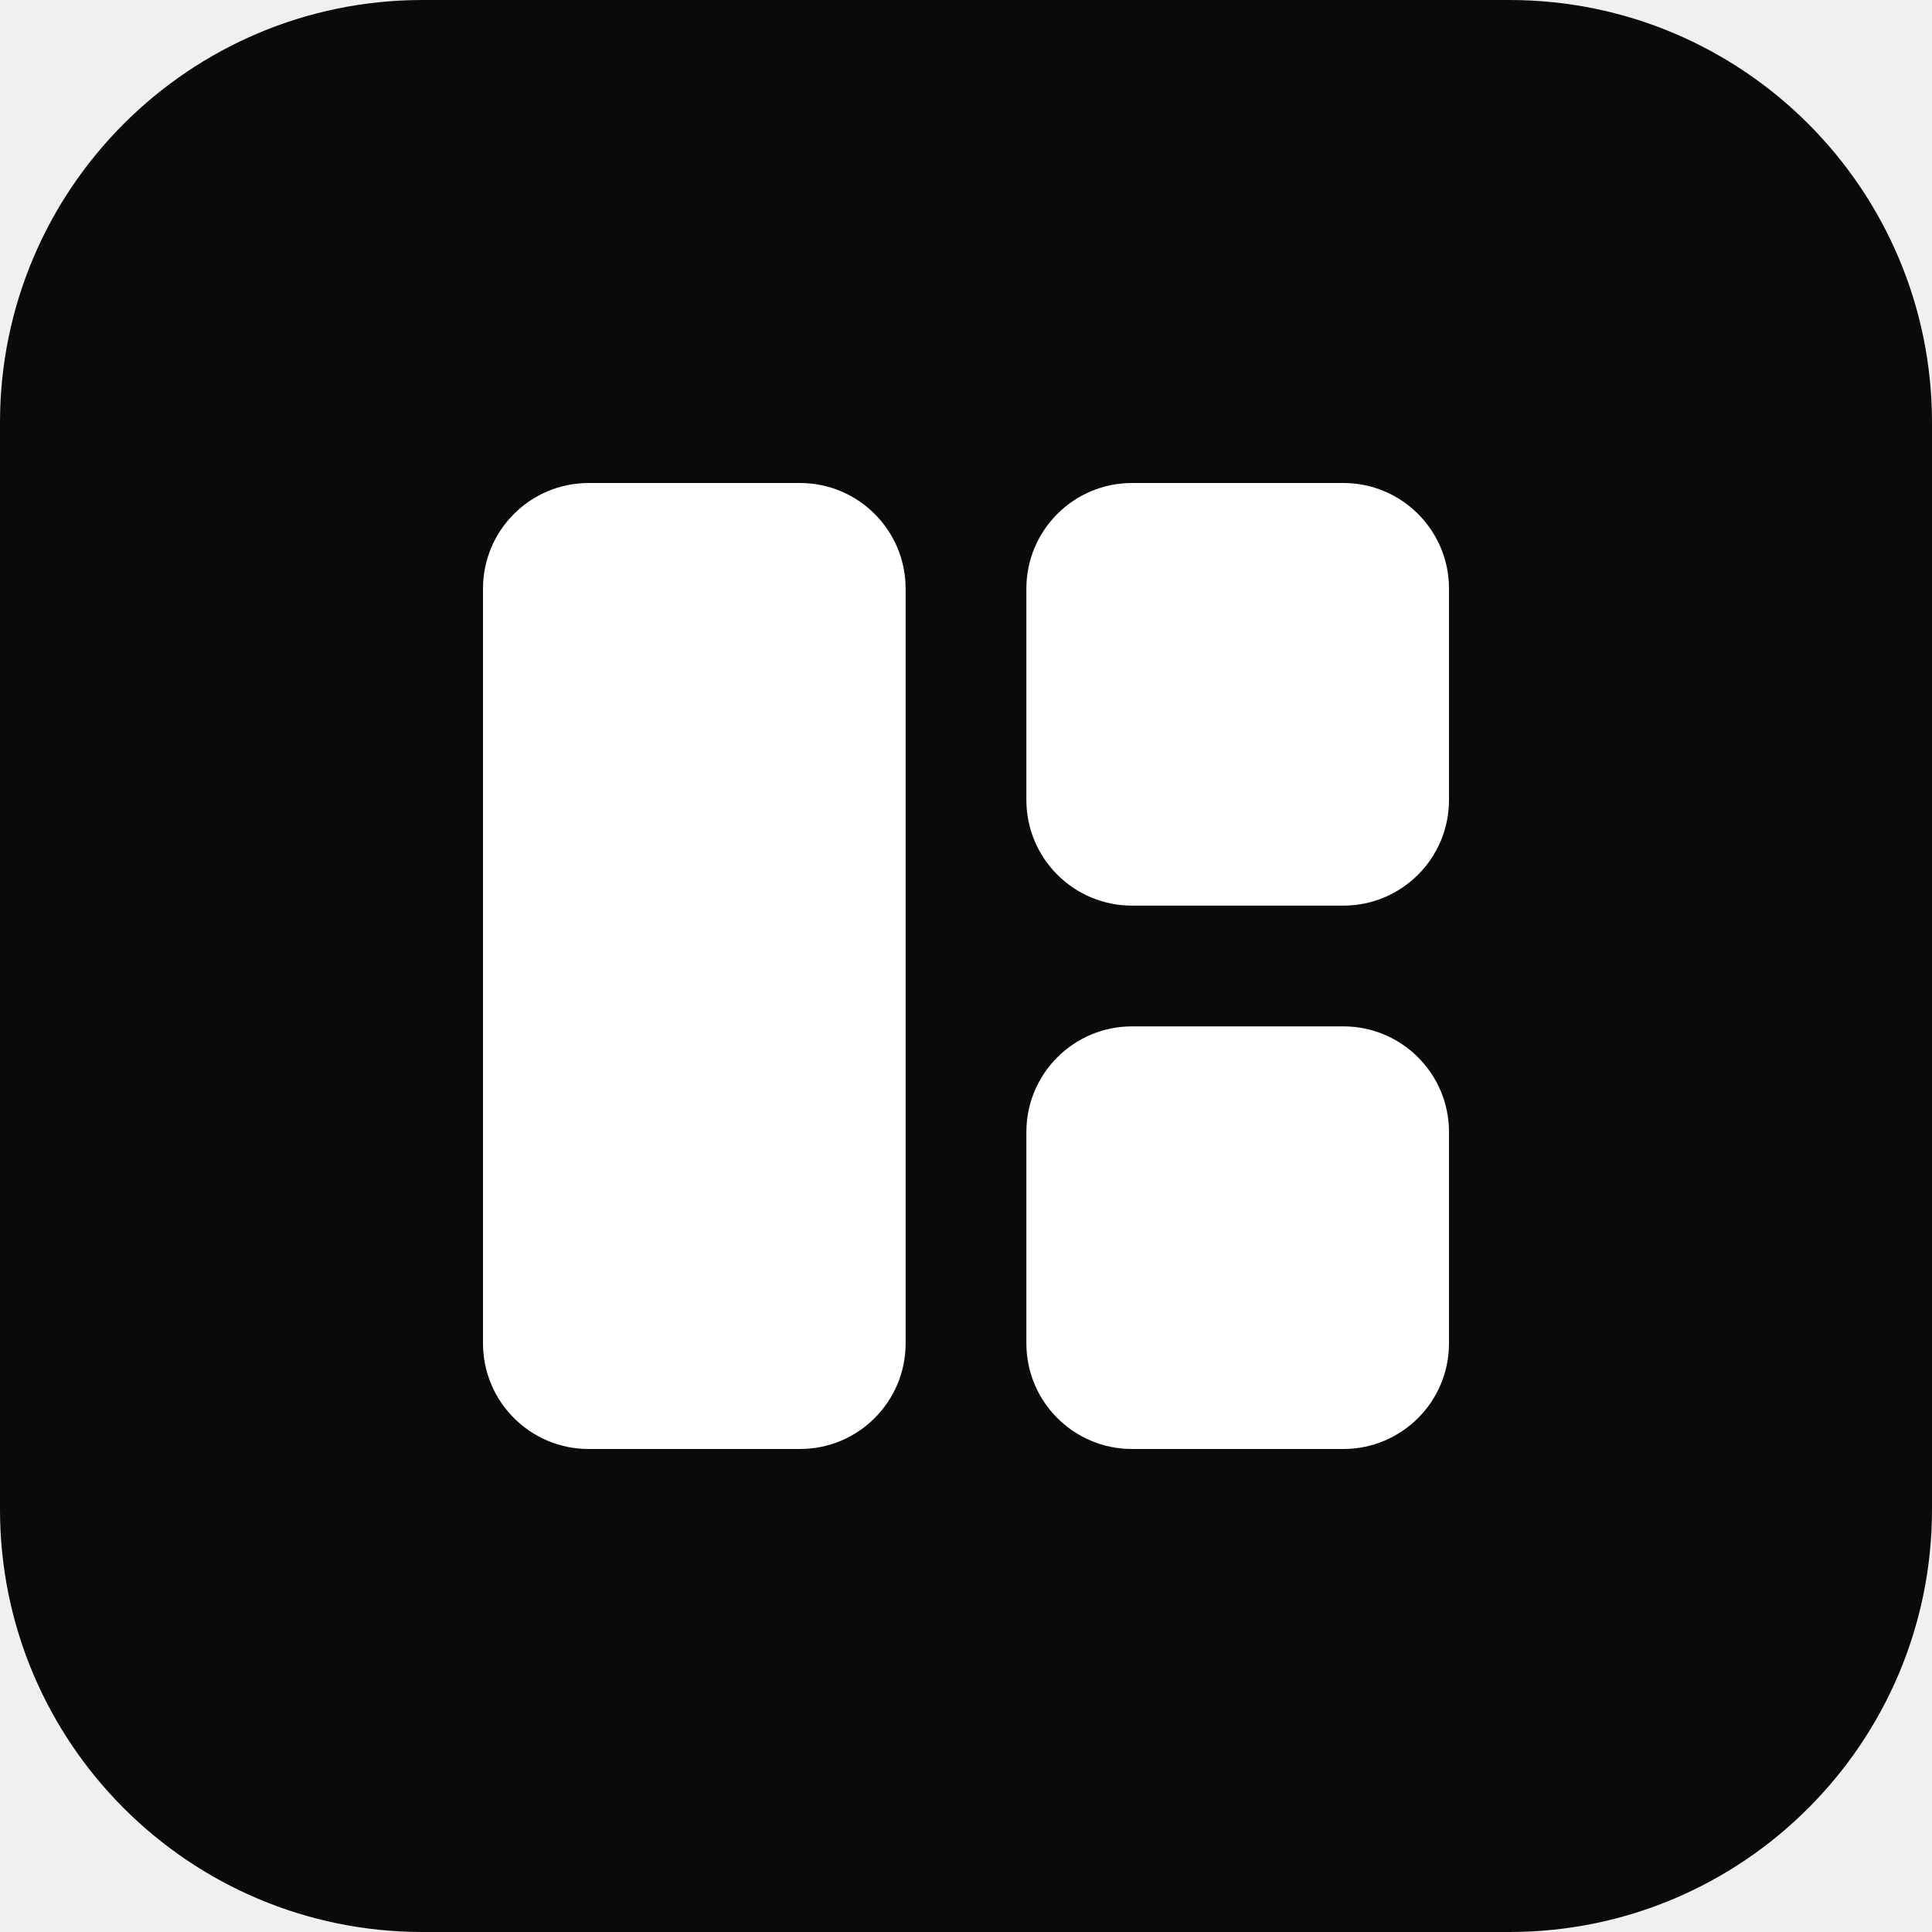
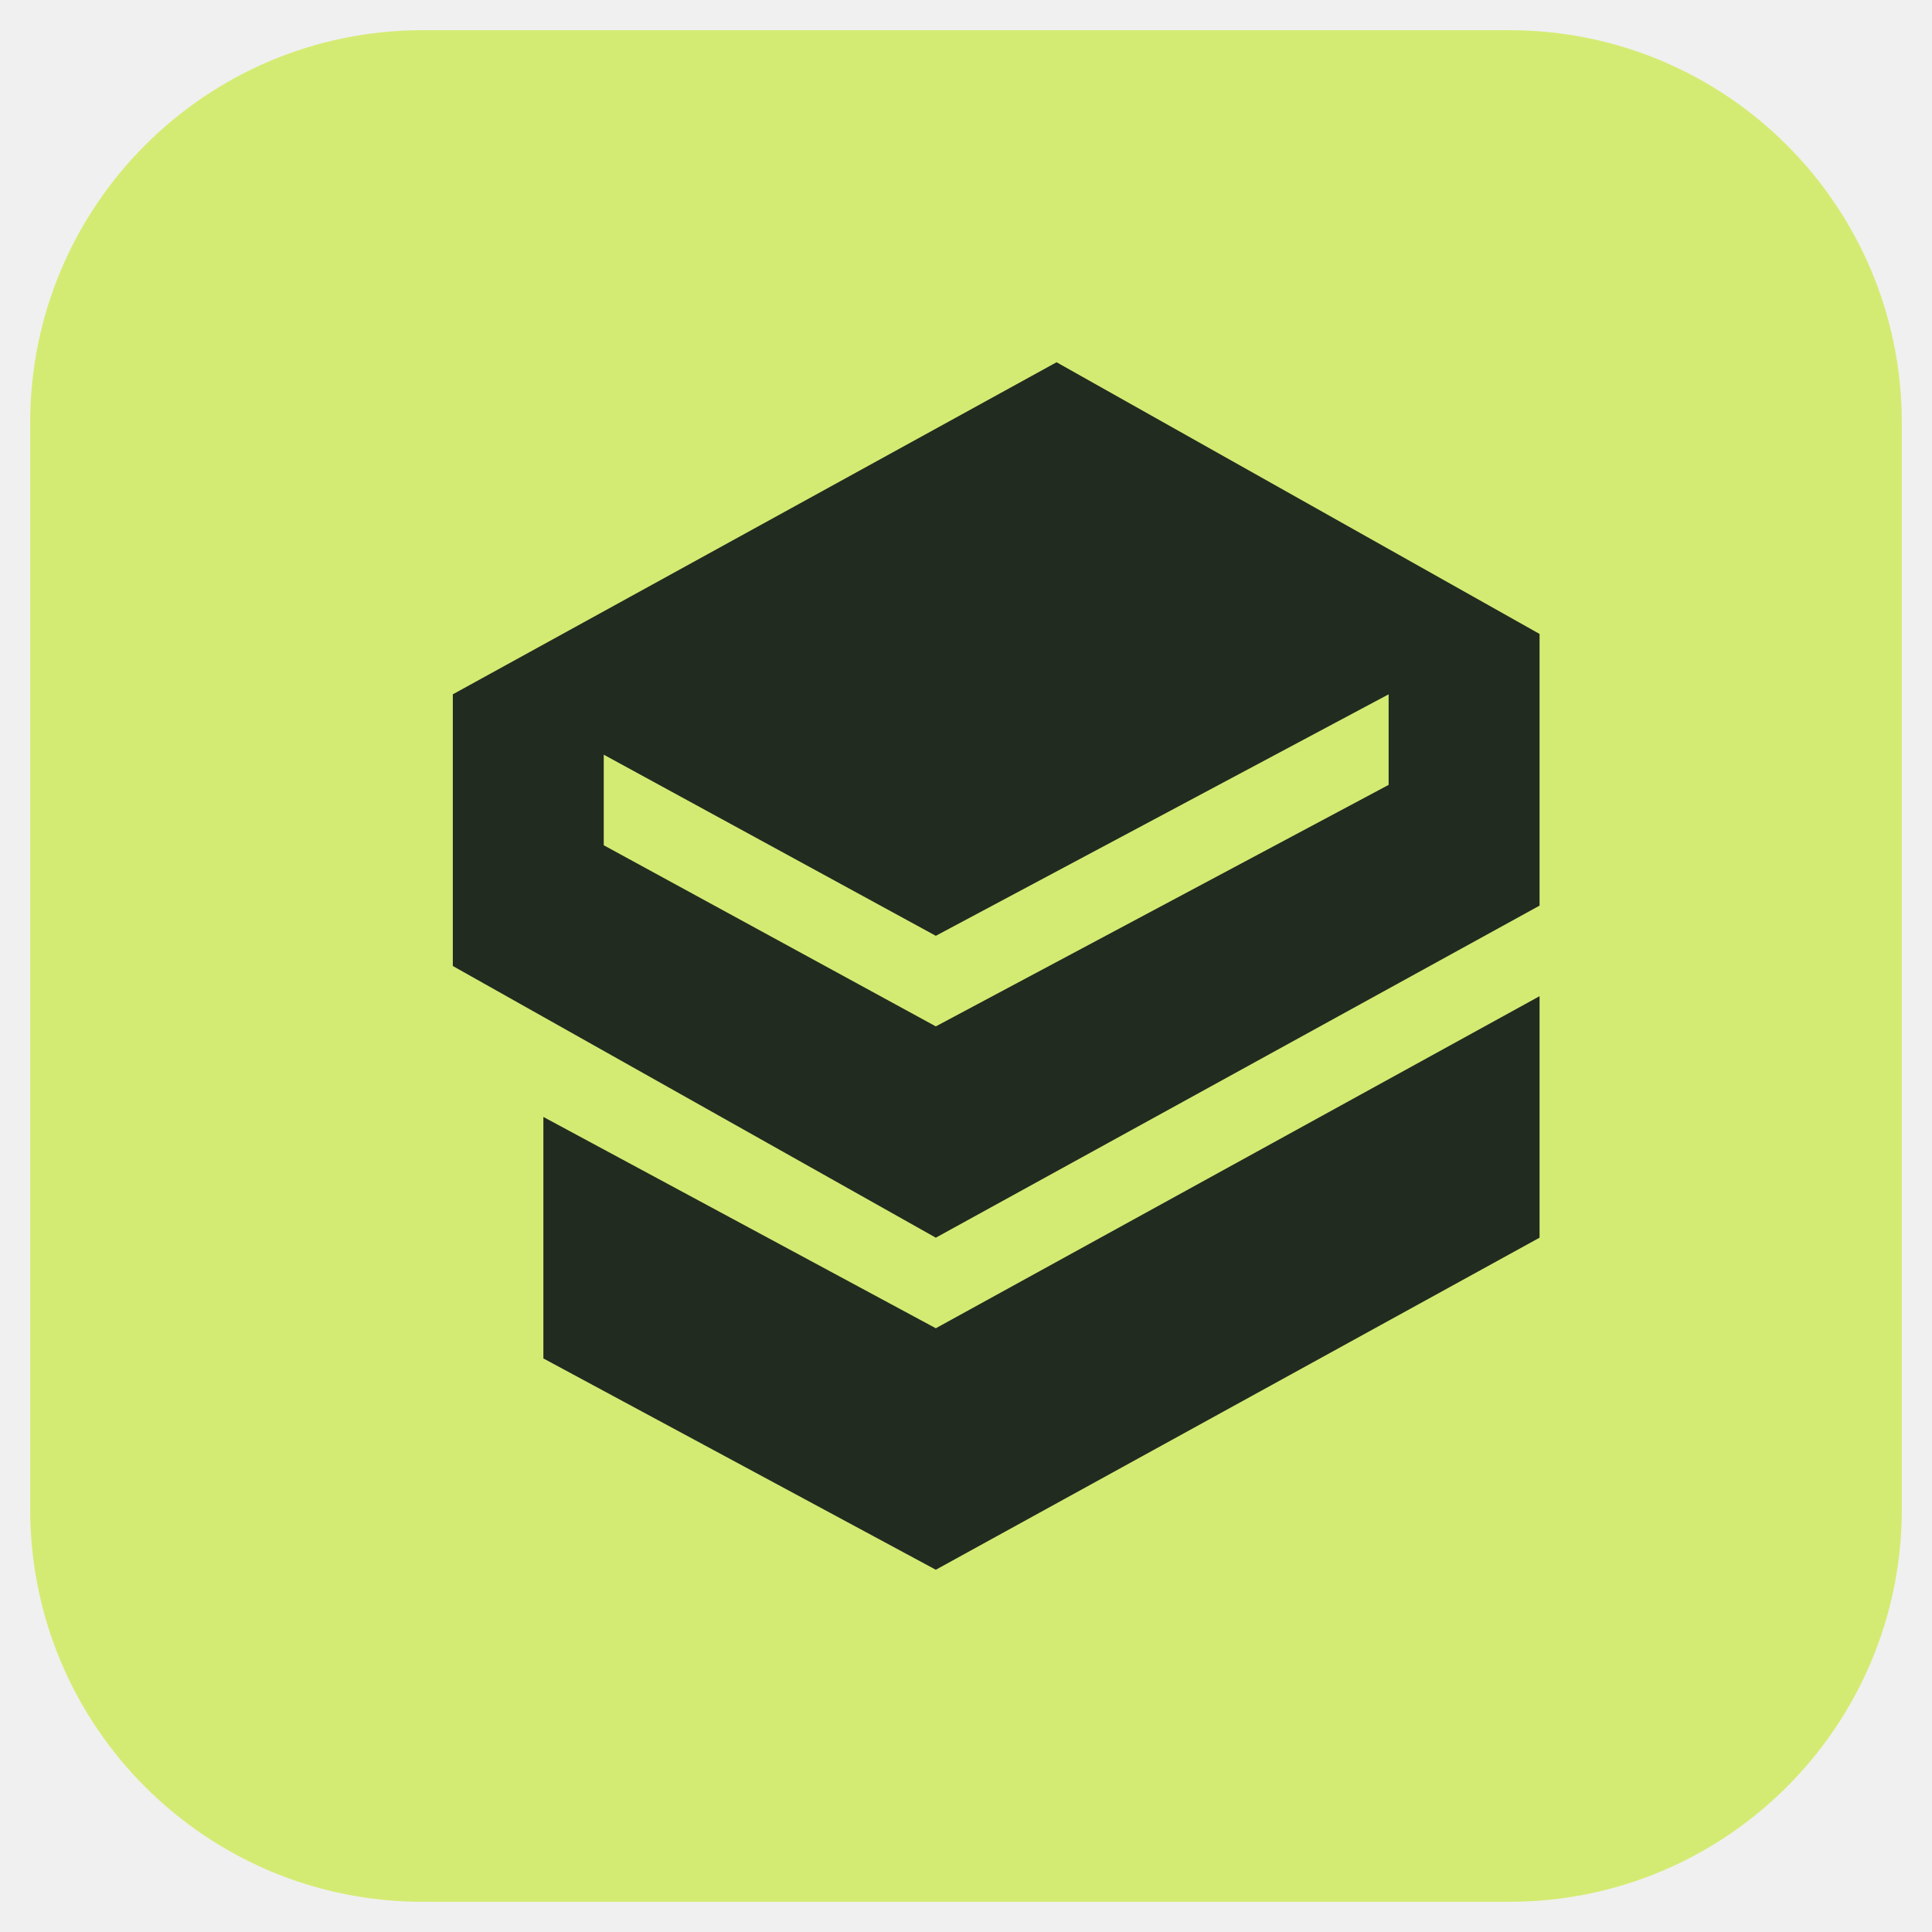
- <svg xmlns="http://www.w3.org/2000/svg" viewBox="0 0 512 512" width="512" height="512" role="img" aria-label="Logo">
-   <rect width="512" height="512" rx="112" fill="#0a0a0a" />
-   <rect x="128" y="128" width="112" height="256" rx="28" fill="#ffffff" />
-   <rect x="272" y="128" width="112" height="112" rx="28" fill="#ffffff" />
-   <rect x="272" y="272" width="112" height="112" rx="28" fill="#ffffff" />
+ <svg xmlns="http://www.w3.org/2000/svg" viewBox="0 0 64 64">
+   <rect x="1" y="1" width="62" height="62" rx="13" fill="#d4eb73" />
+   <path fill="#222b20" d="M15 23 35 12 51 21v9L31 41 15 32zm3 14 13 7 20-11v8L31 52l-13-7z" />
+   <path fill="#d4eb73" d="m20 25 11 6 15-8v3l-15 8-11-6z" />
</svg>
